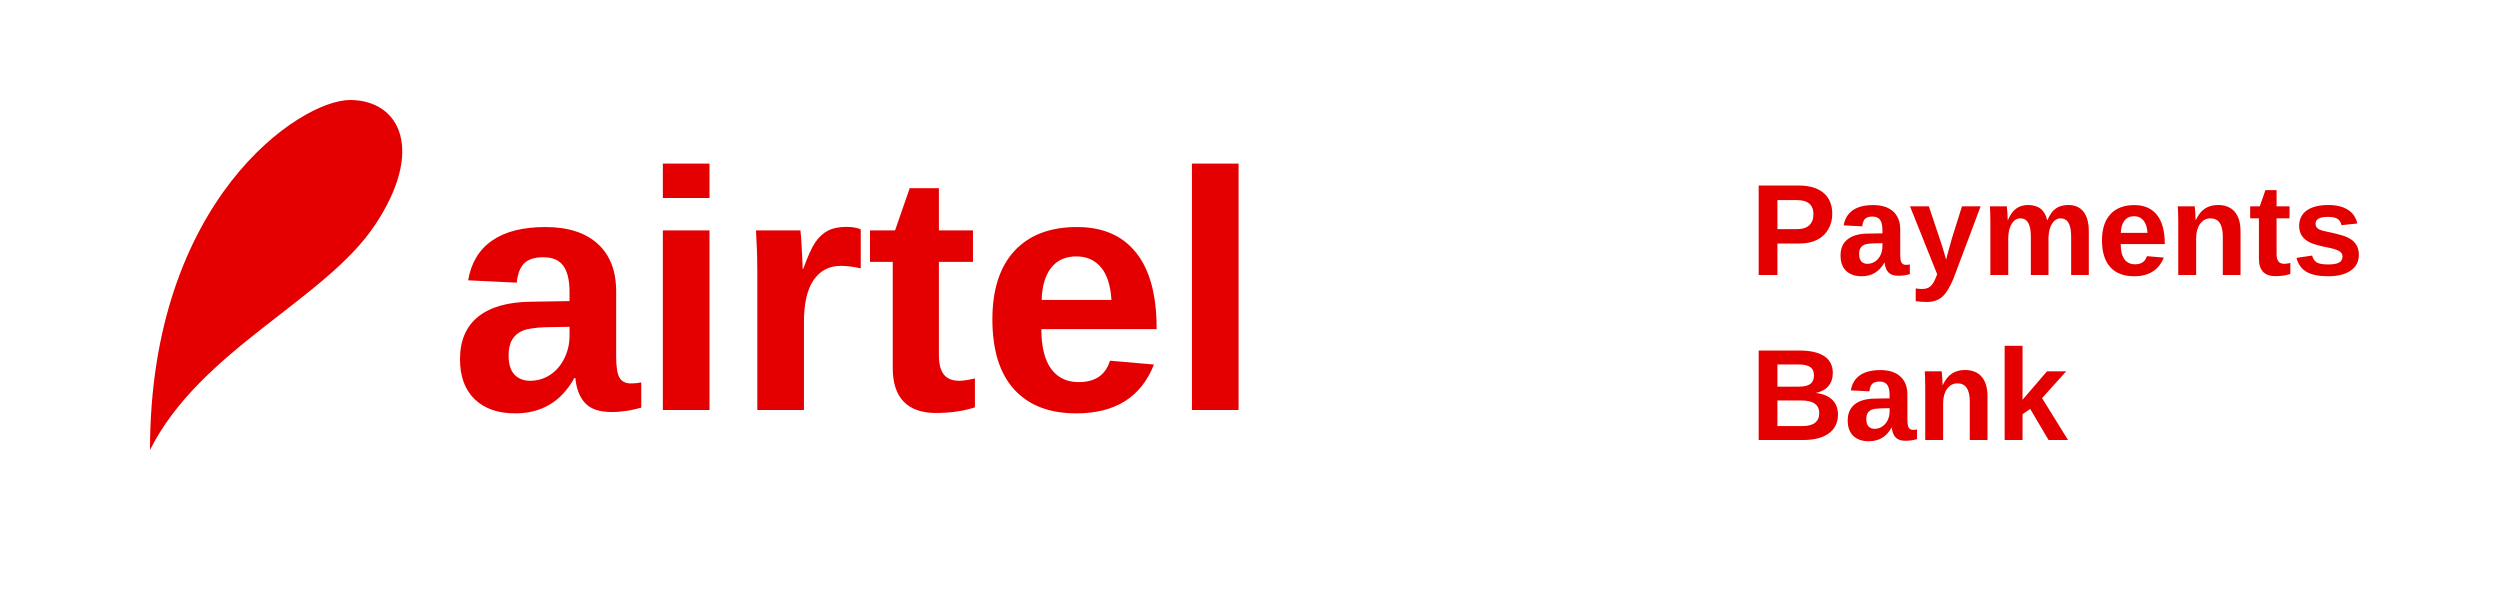
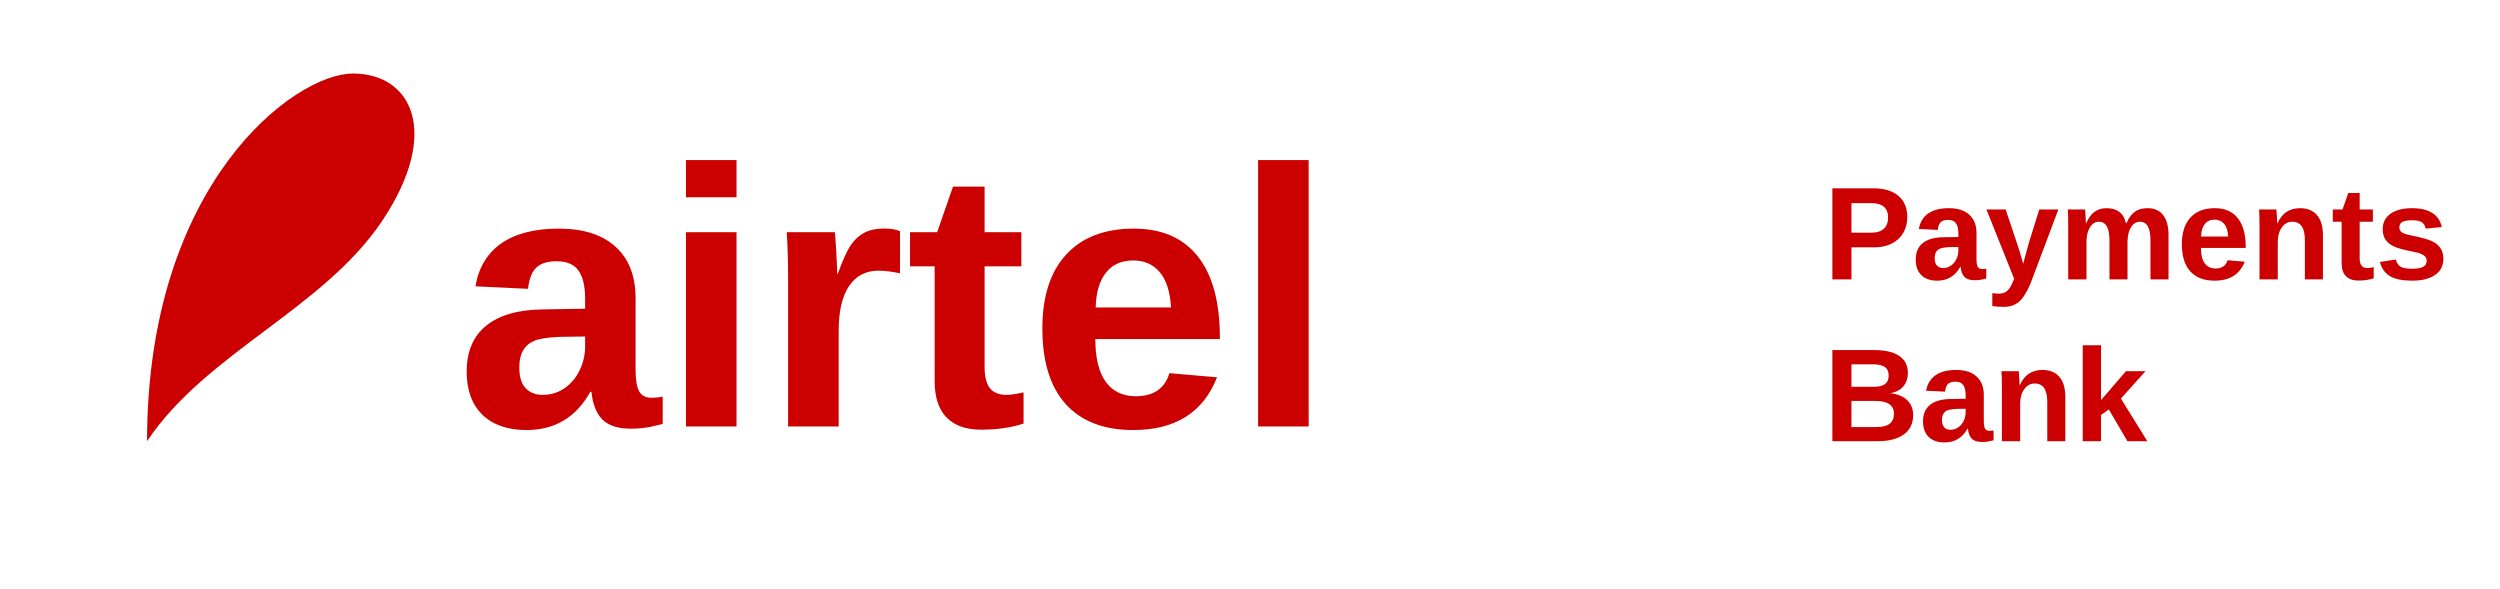
- <svg xmlns="http://www.w3.org/2000/svg" viewBox="0 0 500 120" width="500" height="120">
-   <path d="M30 90 C30 40, 60 20, 70 20 C80 20, 85 30, 75 45 C65 60, 40 70, 30 90Z" fill="#e40000" />
-   <text x="90" y="82" font-family="Arial, sans-serif" font-size="68" font-weight="bold" fill="#e40000">airtel</text>
-   <text x="350" y="55" font-family="Arial, sans-serif" font-size="26" font-weight="700" fill="#e40000">Payments</text>
-   <text x="350" y="88" font-family="Arial, sans-serif" font-size="26" font-weight="700" fill="#e40000">Bank</text>
+ <svg xmlns="http://www.w3.org/2000/svg" viewBox="0 0 340 80" width="340" height="80">
+   <path d="M20 60 C20 25, 40 10, 48 10 C56 10, 60 18, 52 30 C44 42, 28 48, 20 60Z" fill="#cc0000" />
+   <text x="62" y="58" font-family="Arial, sans-serif" font-size="50" font-weight="bold" fill="#cc0000">airtel</text>
+   <text x="248" y="38" font-family="Arial, sans-serif" font-size="18" font-weight="700" fill="#cc0000">Payments</text>
+   <text x="248" y="60" font-family="Arial, sans-serif" font-size="18" font-weight="700" fill="#cc0000">Bank</text>
</svg>
